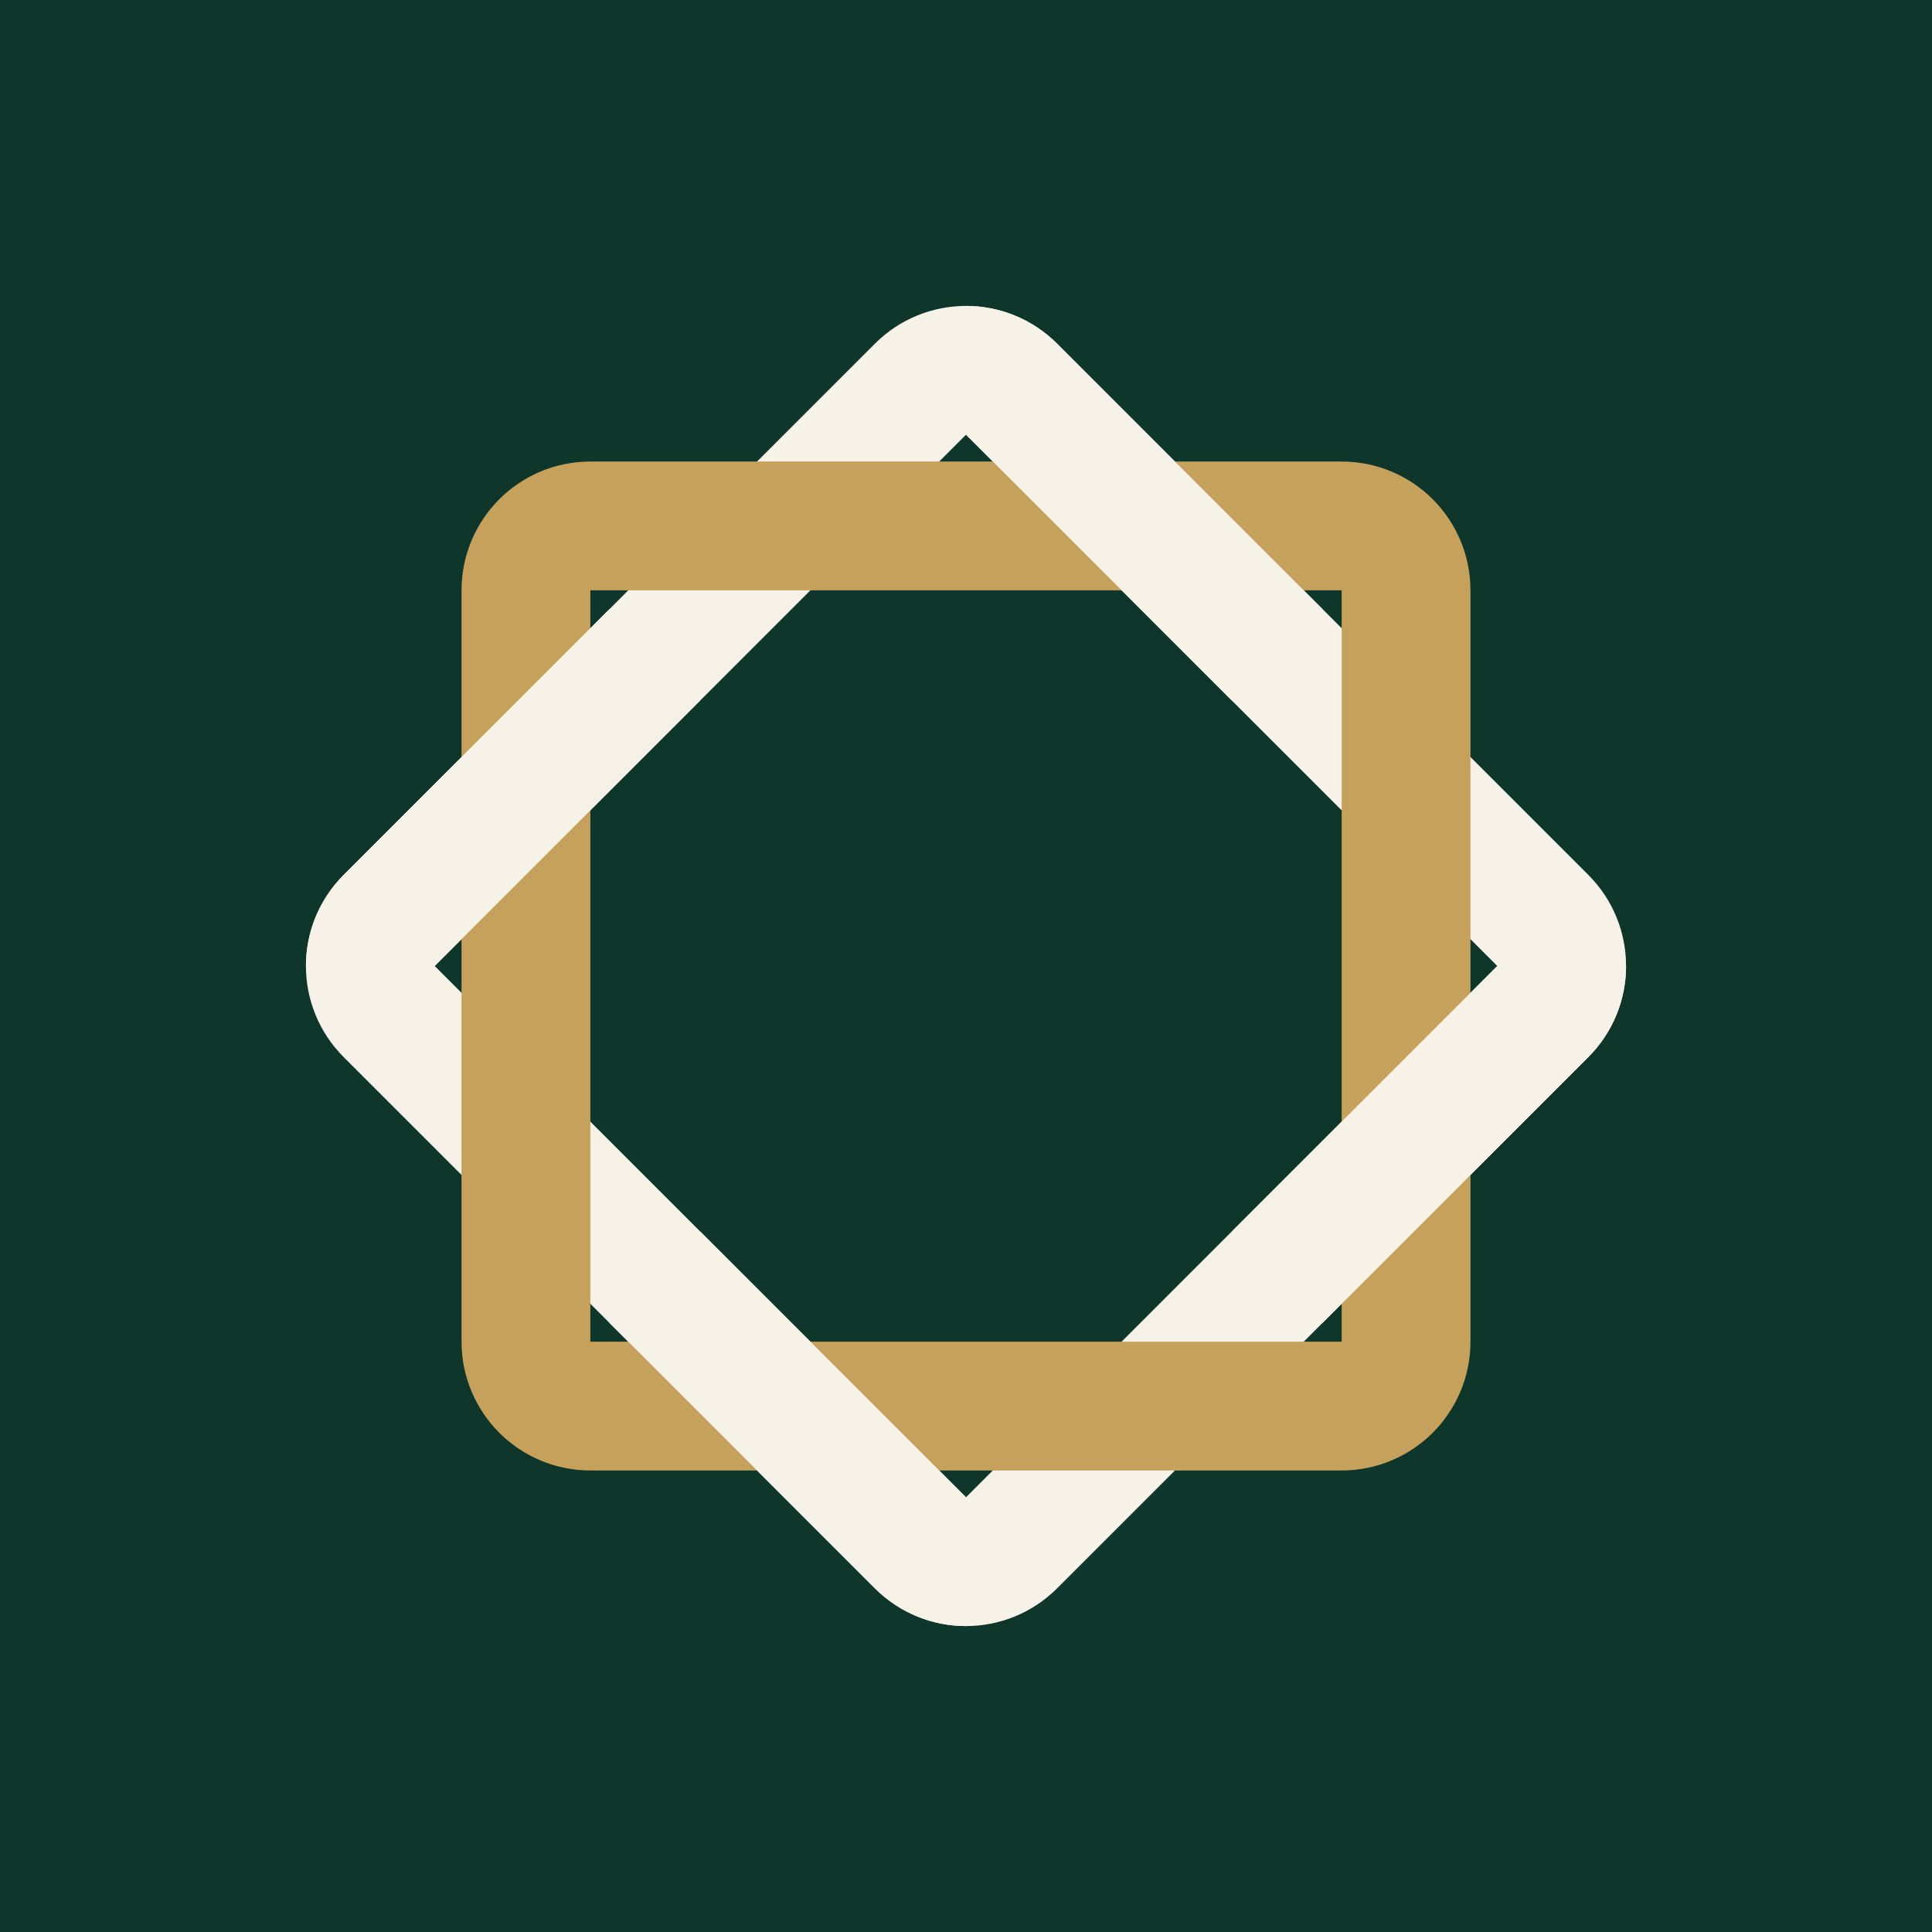
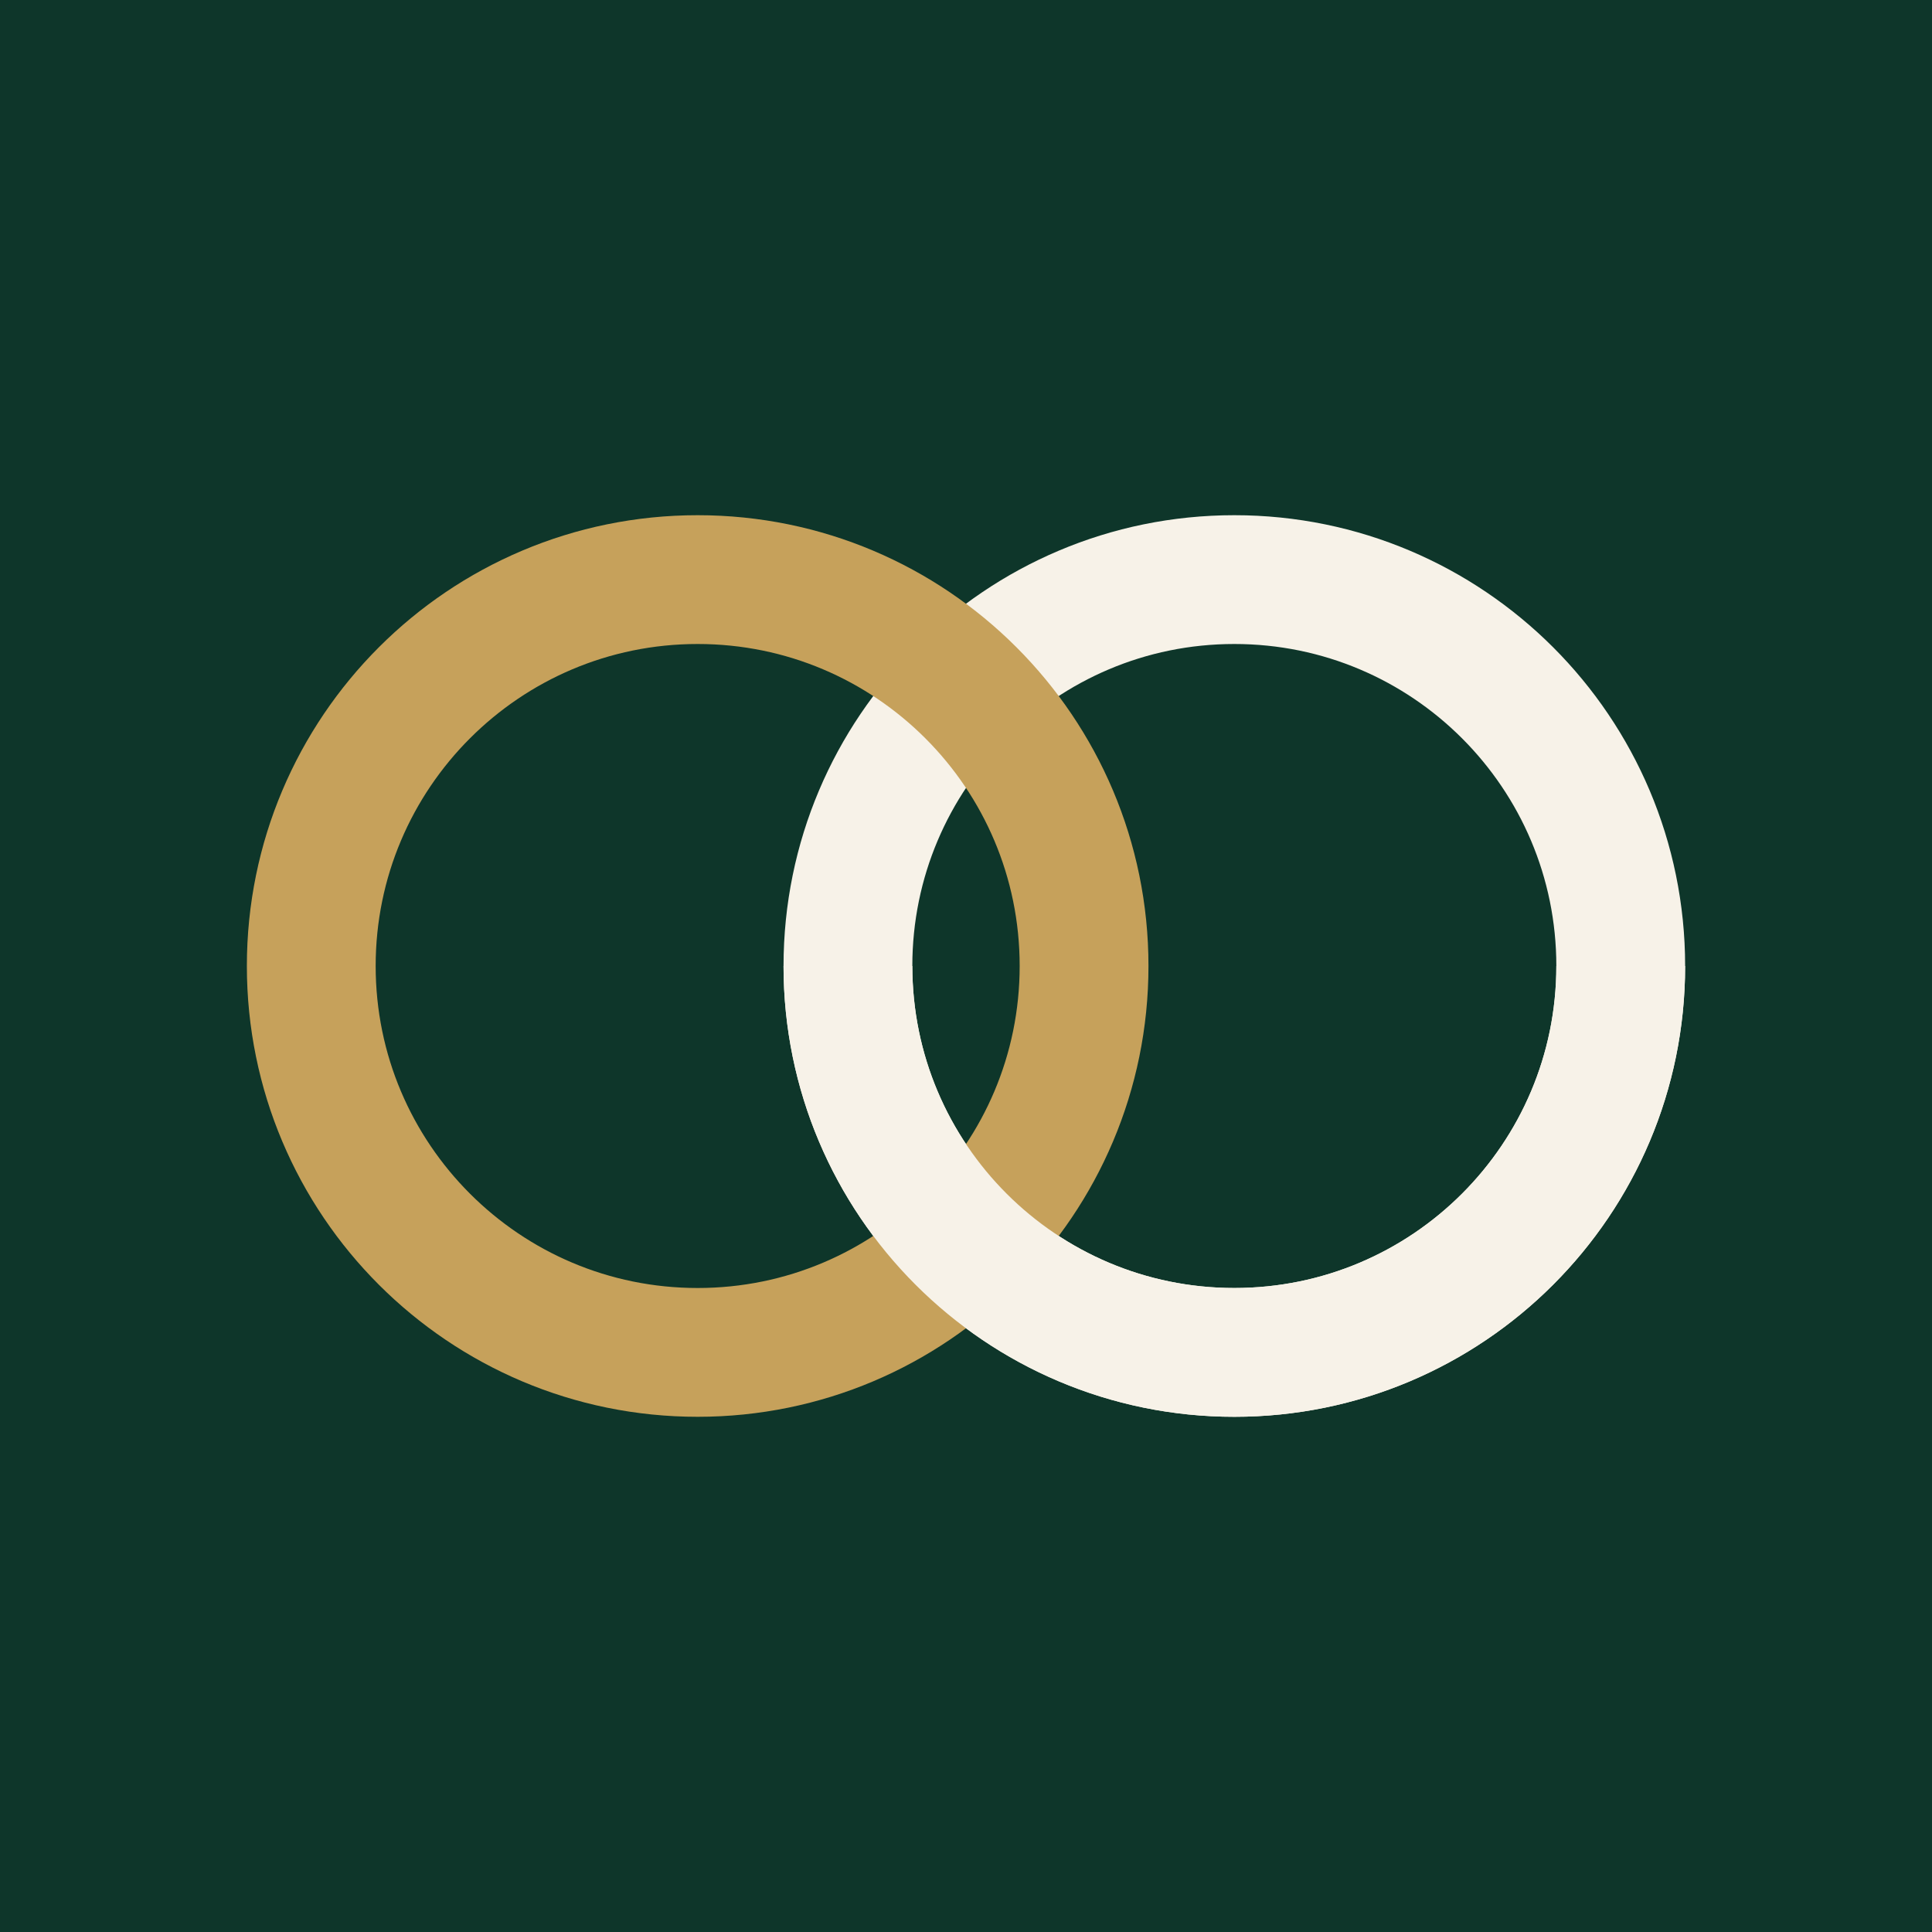
<svg xmlns="http://www.w3.org/2000/svg" viewBox="0 0 180 180" width="180" height="180">
  <rect width="180" height="180" fill="#0E362A" />
  <clipPath id="weave">
-     <polygon points="90,90 234,90 191.9,191.9" />
-     <polygon points="90,90 90,234 -11.9,191.9" />
-     <polygon points="90,90 -54,90 -11.9,-11.9" />
-     <polygon points="90,90 90,-54 191.9,-11.9" />
+     <rect x="0" y="90" width="180" height="90" />
  </clipPath>
-   <g fill="none" stroke-width="12" stroke-linejoin="round">
-     <rect x="49" y="49" width="82" height="82" rx="6" stroke="#F7F2E8" transform="rotate(45 90 90)" />
-     <rect x="49" y="49" width="82" height="82" rx="6" stroke="#C6A15B" />
+   <g fill="none" stroke-width="12">
+     <circle cx="115" cy="90" r="36" stroke="#F7F2E8" />
+     <circle cx="65" cy="90" r="36" stroke="#C6A15B" />
    <g clip-path="url(#weave)">
-       <rect x="49" y="49" width="82" height="82" rx="6" stroke="#F7F2E8" transform="rotate(45 90 90)" />
+       <circle cx="115" cy="90" r="36" stroke="#F7F2E8" />
    </g>
  </g>
</svg>
